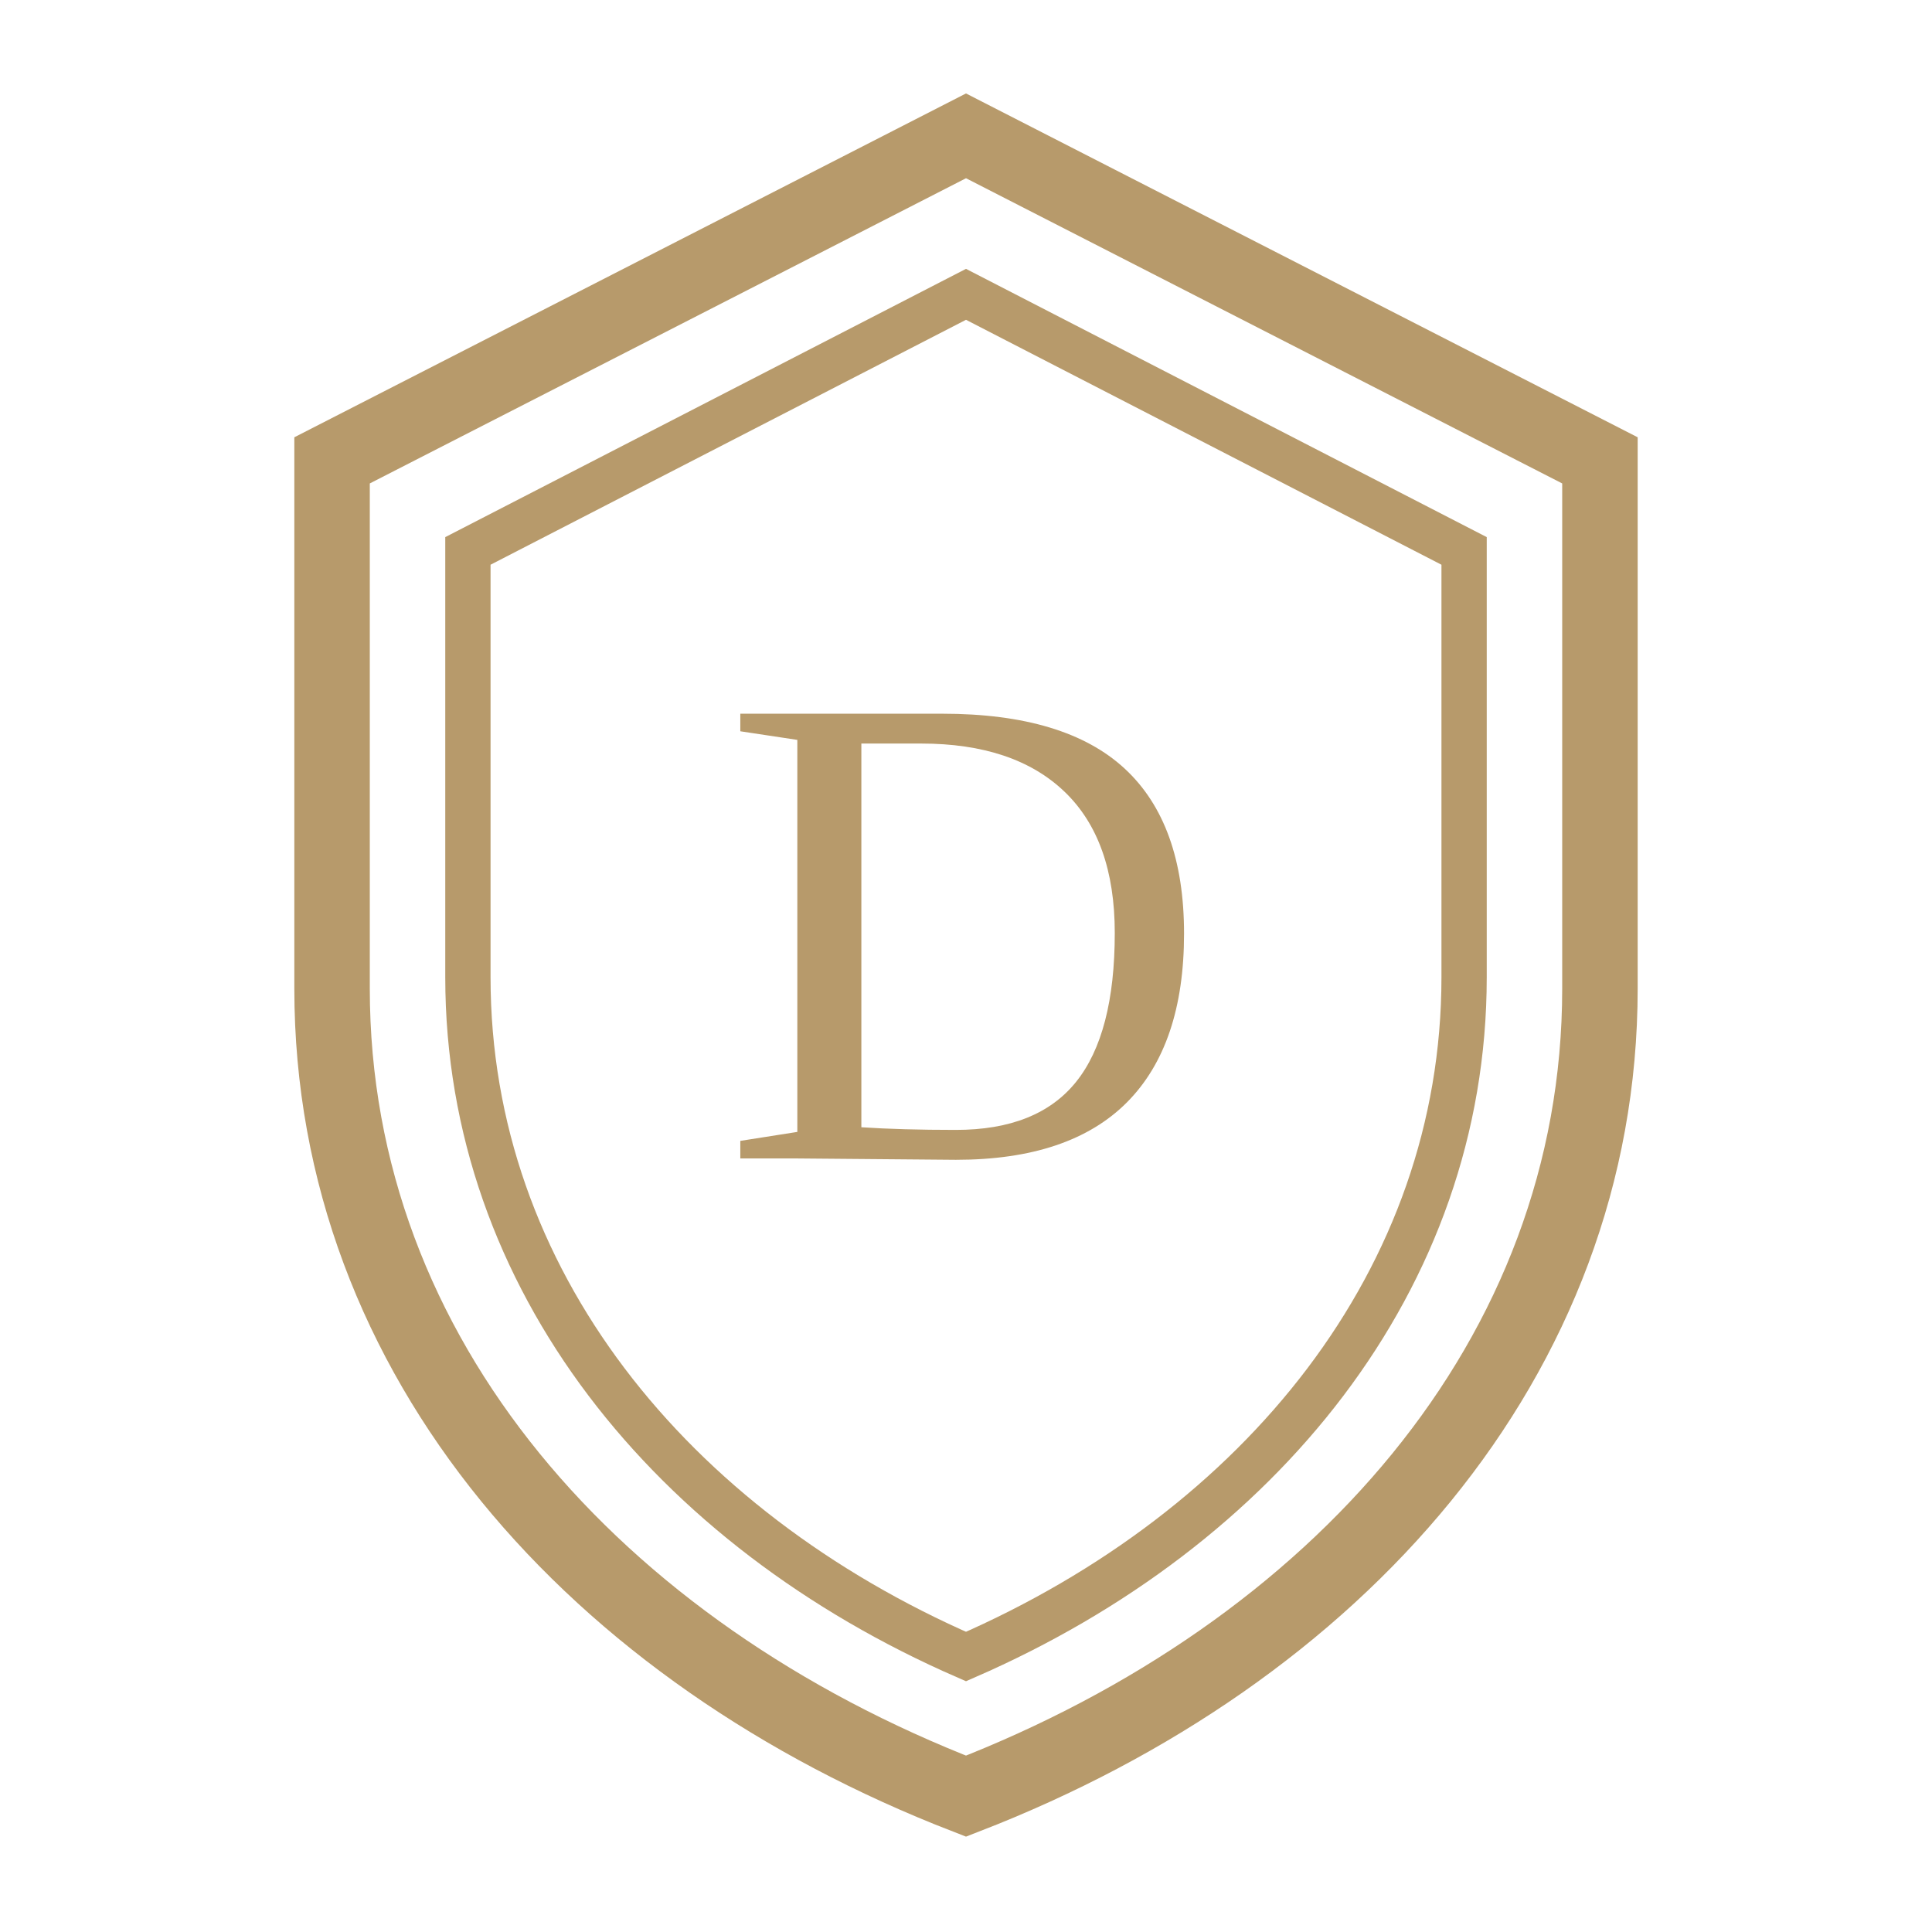
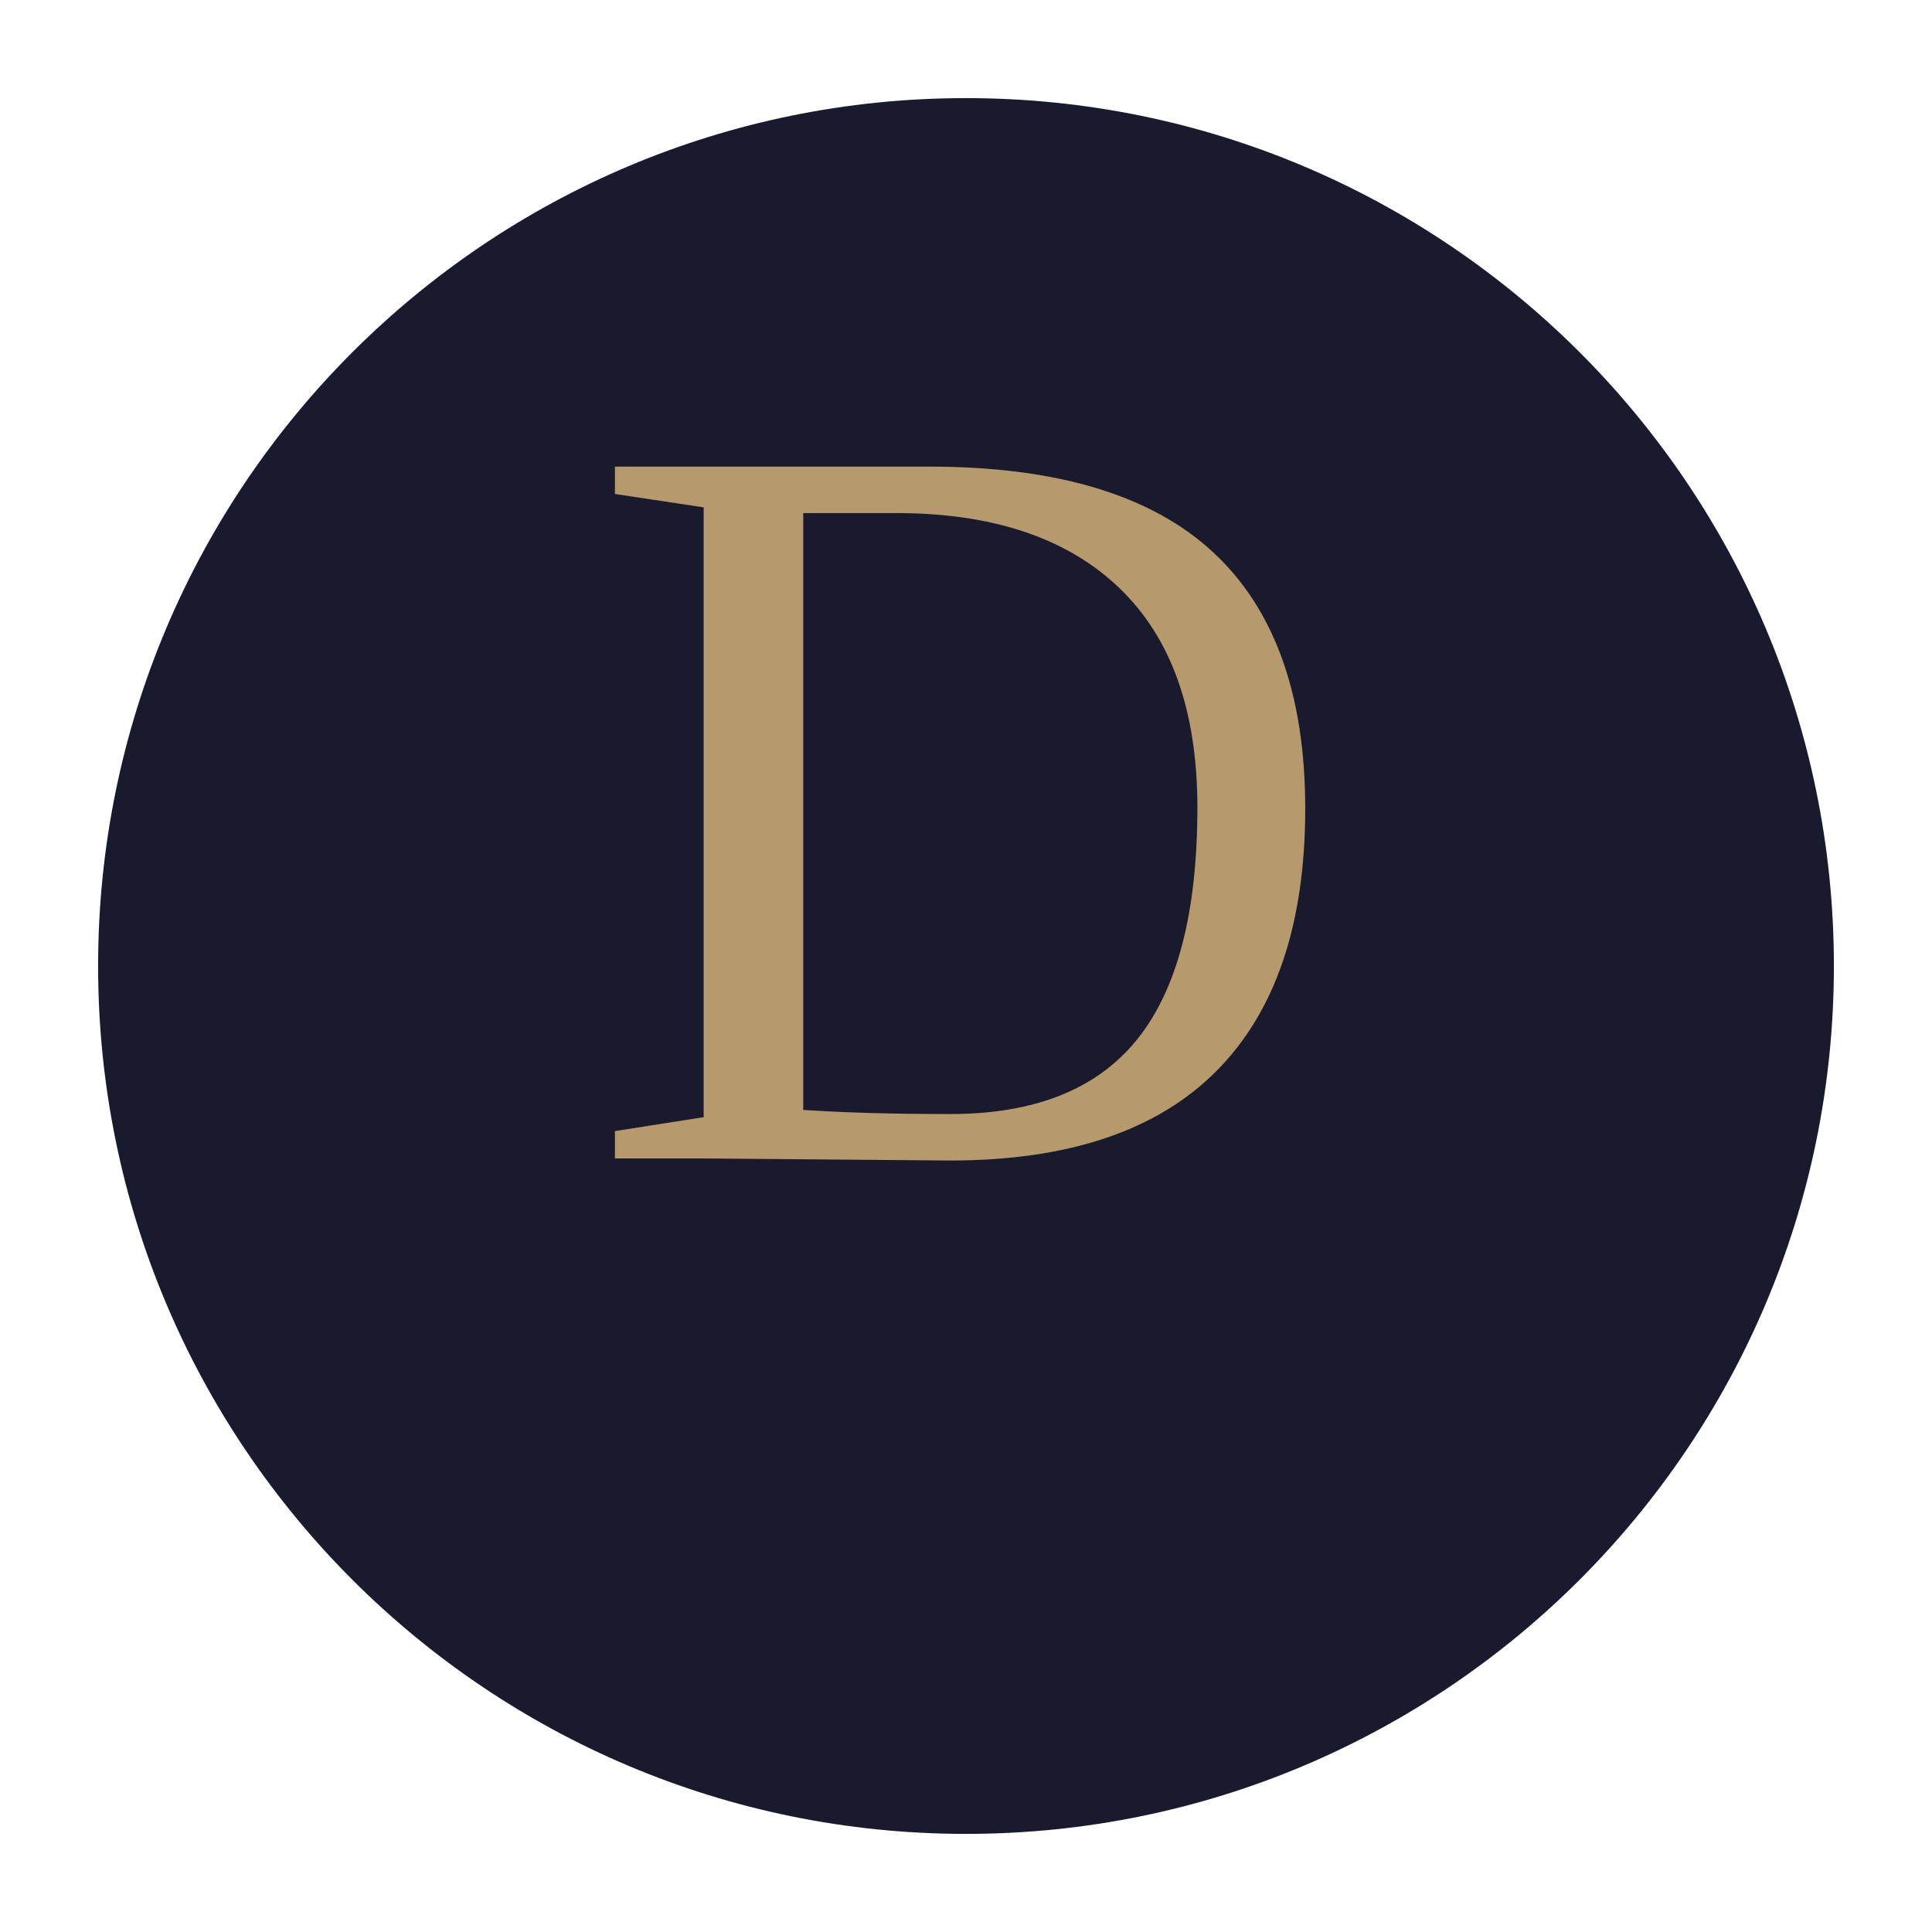
- <svg xmlns="http://www.w3.org/2000/svg" viewBox="0 0 512 512" role="img" aria-label="Dameli shield">
-   <path d="M256 36l168 86v140c0 98-70 176-168 214C158 438 88 360 88 262V122z" fill="none" stroke="#B79A6B" stroke-width="20" />
-   <path d="M256 78l132 68v113c0 80-54 146-132 180-78-34-132-100-132-180V146z" fill="none" stroke="#B79A6B" stroke-width="12" />
-   <text x="256" y="307" text-anchor="middle" fill="#B79A6B" font-size="180" font-family="Cormorant Garamond, Times New Roman, serif">D</text>
+ <svg xmlns="http://www.w3.org/2000/svg" viewBox="0 0 512 512" role="img" aria-label="Dameli D">
+   <circle cx="256" cy="256" r="230" fill="#1a1a2e" />
+   <text x="256" y="307" text-anchor="middle" fill="#B79A6B" font-size="280" font-family="Cormorant Garamond, Times New Roman, serif">D</text>
</svg>
